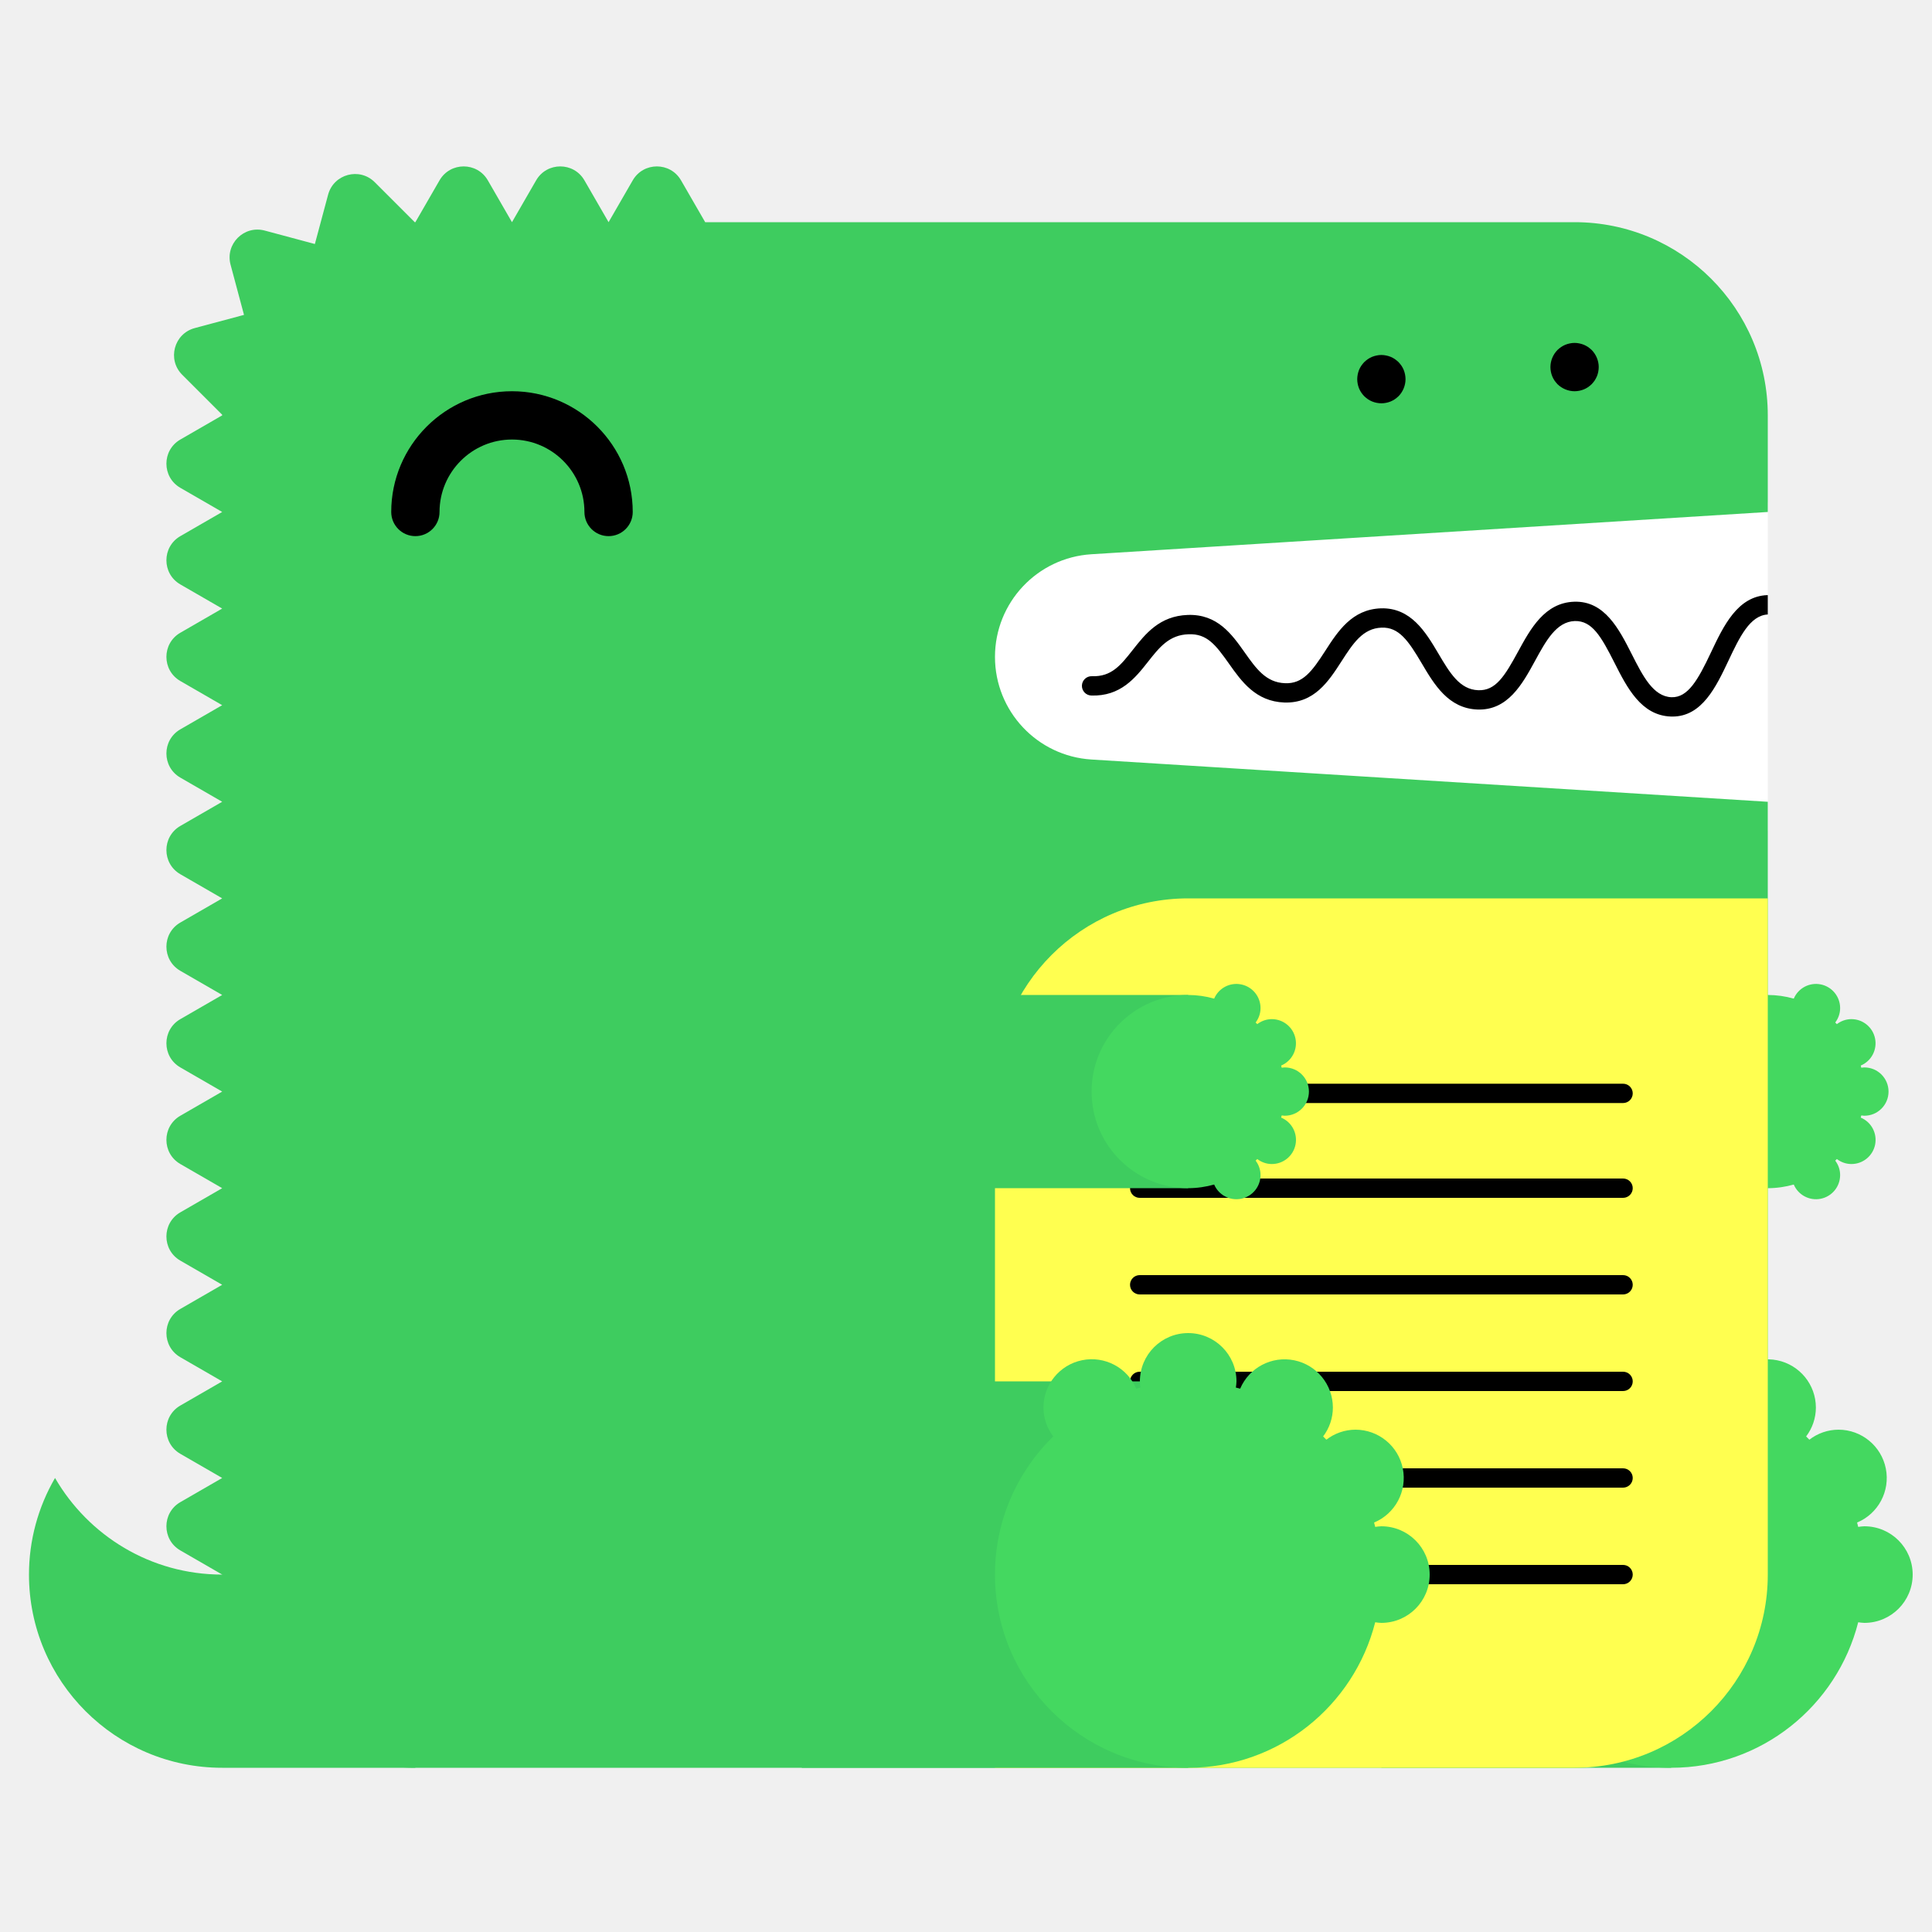
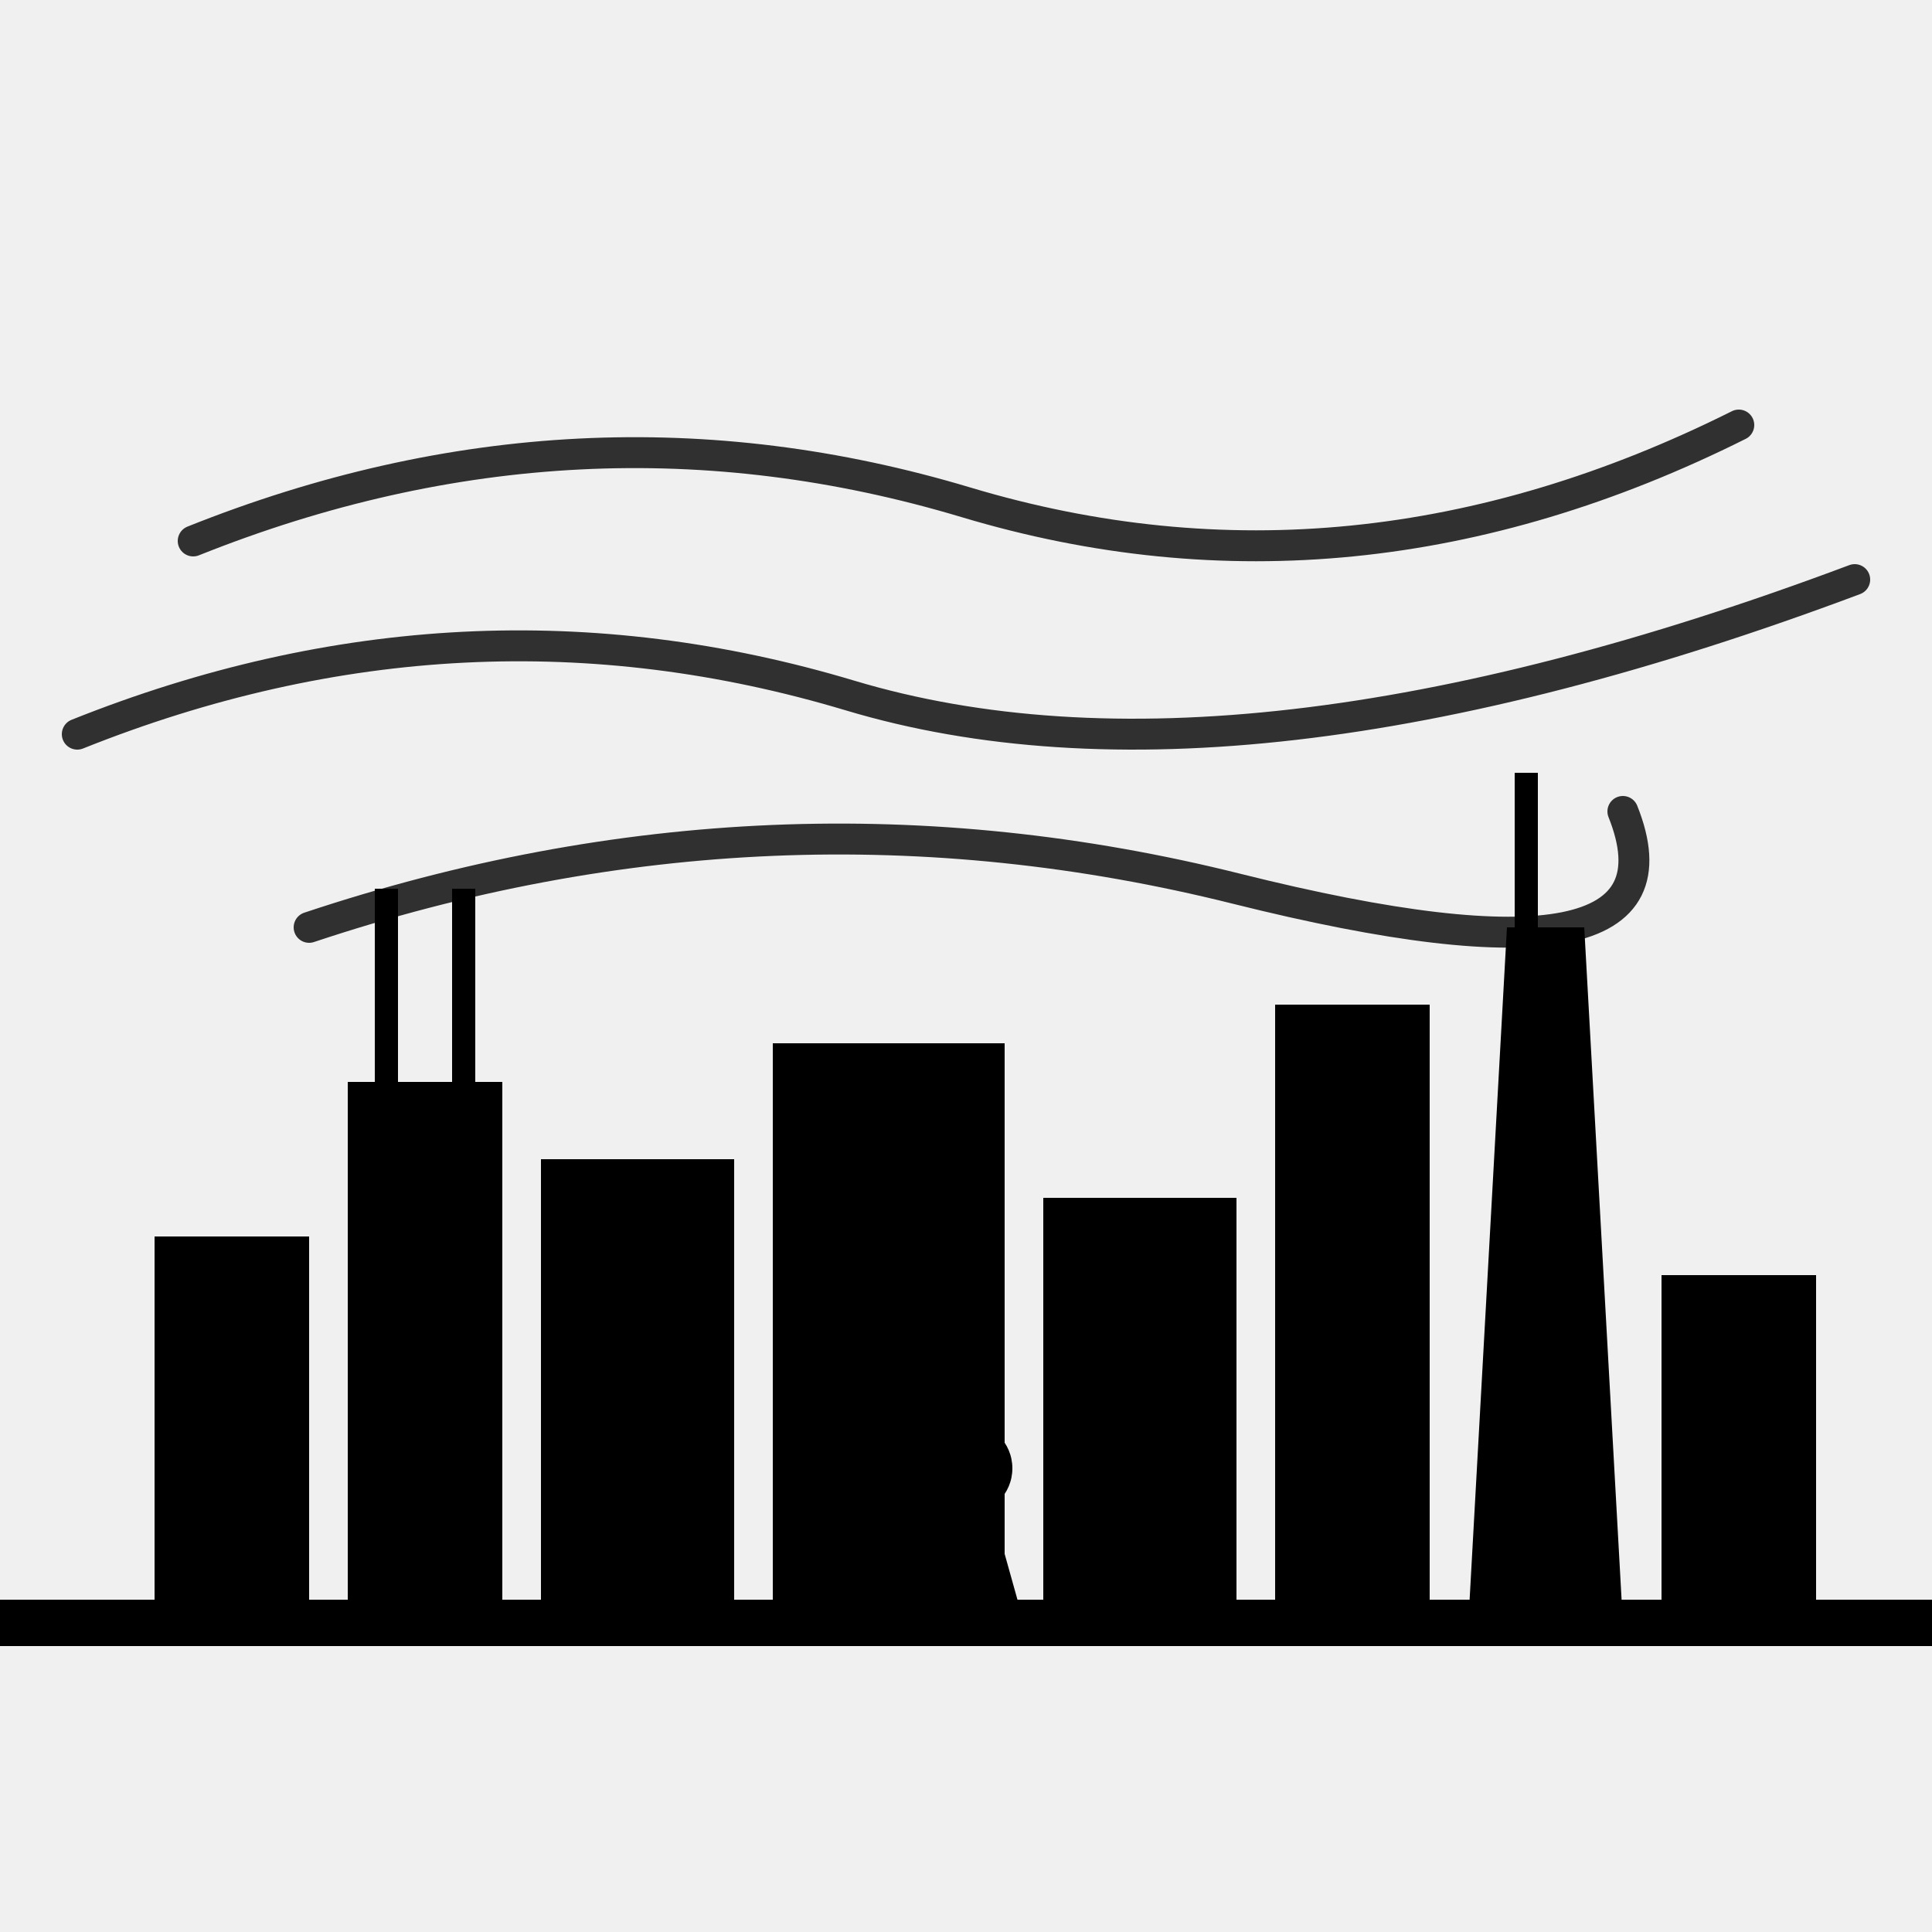
- <svg xmlns="http://www.w3.org/2000/svg" width="200" height="200" viewBox="0 0 200 200">
-   <g fill="none" fill-rule="evenodd">
-     <path fill="#FFF" d="M99 52h84v34H99z" />
-     <path d="M23 163c-7.398 0-13.843-4.027-17.303-10A19.886 19.886 0 0 0 3 163c0 11.046 8.954 20 20 20h20v-20H23z" fill="#3ECC5F" />
-     <path d="M112.98 57.376L183 53V43c0-11.046-8.954-20-20-20H73l-2.5-4.33c-1.112-1.925-3.889-1.925-5 0L63 23l-2.5-4.33c-1.111-1.925-3.889-1.925-5 0L53 23l-2.5-4.33c-1.111-1.925-3.889-1.925-5 0L43 23c-.022 0-.042.003-.065.003l-4.142-4.141c-1.57-1.571-4.252-.853-4.828 1.294l-1.369 5.104-5.192-1.392c-2.148-.575-4.111 1.389-3.535 3.536l1.39 5.193-5.102 1.367c-2.148.576-2.867 3.259-1.296 4.83l4.142 4.142c0 .021-.003.042-.003.064l-4.33 2.5c-1.925 1.111-1.925 3.889 0 5L23 53l-4.33 2.5c-1.925 1.111-1.925 3.889 0 5L23 63l-4.33 2.5c-1.925 1.111-1.925 3.889 0 5L23 73l-4.33 2.5c-1.925 1.111-1.925 3.889 0 5L23 83l-4.33 2.5c-1.925 1.111-1.925 3.889 0 5L23 93l-4.33 2.5c-1.925 1.111-1.925 3.889 0 5L23 103l-4.33 2.5c-1.925 1.111-1.925 3.889 0 5L23 113l-4.33 2.5c-1.925 1.111-1.925 3.889 0 5L23 123l-4.33 2.5c-1.925 1.111-1.925 3.889 0 5L23 133l-4.33 2.5c-1.925 1.111-1.925 3.889 0 5L23 143l-4.33 2.5c-1.925 1.111-1.925 3.889 0 5L23 153l-4.33 2.5c-1.925 1.111-1.925 3.889 0 5L23 163c0 11.046 8.954 20 20 20h120c11.046 0 20-8.954 20-20V83l-70.02-4.376A10.645 10.645 0 0 1 103 68c0-5.621 4.37-10.273 9.98-10.624" fill="#3ECC5F" />
-     <path fill="#3ECC5F" d="M143 183h30v-40h-30z" />
-     <path d="M193 158c-.219 0-.428.037-.639.064-.038-.15-.074-.301-.116-.451A5 5 0 0 0 190.32 148a4.96 4.96 0 0 0-3.016 1.036 26.531 26.531 0 0 0-.335-.336 4.955 4.955 0 0 0 1.011-2.987 5 5 0 0 0-9.599-1.959c-.148-.042-.297-.077-.445-.115.027-.211.064-.42.064-.639a5 5 0 0 0-5-5 5 5 0 0 0-5 5c0 .219.037.428.064.639-.148.038-.297.073-.445.115a4.998 4.998 0 0 0-9.599 1.959c0 1.125.384 2.151 1.011 2.987-3.717 3.632-6.031 8.693-6.031 14.3 0 11.046 8.954 20 20 20 9.339 0 17.16-6.41 19.361-15.064.211.027.42.064.639.064a5 5 0 0 0 5-5 5 5 0 0 0-5-5" fill="#44D860" />
-     <path fill="#3ECC5F" d="M153 123h30v-20h-30z" />
-     <path d="M193 115.5a2.5 2.5 0 1 0 0-5c-.109 0-.214.019-.319.032-.02-.075-.037-.15-.058-.225a2.501 2.501 0 0 0-.963-4.807c-.569 0-1.088.197-1.508.518a6.653 6.653 0 0 0-.168-.168c.314-.417.506-.931.506-1.494a2.5 2.5 0 0 0-4.8-.979A9.987 9.987 0 0 0 183 103c-5.522 0-10 4.478-10 10s4.478 10 10 10c.934 0 1.833-.138 2.69-.377a2.5 2.5 0 0 0 4.8-.979c0-.563-.192-1.077-.506-1.494.057-.055.113-.111.168-.168.42.321.939.518 1.508.518a2.5 2.5 0 0 0 .963-4.807c.021-.074.038-.15.058-.225.105.013.21.032.319.032" fill="#44D860" />
-     <path d="M63 55.5a2.5 2.5 0 0 1-2.5-2.5c0-4.136-3.364-7.5-7.5-7.5s-7.5 3.364-7.5 7.5a2.5 2.5 0 1 1-5 0c0-6.893 5.607-12.5 12.5-12.5S65.5 46.107 65.5 53a2.5 2.5 0 0 1-2.5 2.5" fill="#000" />
-     <path d="M103 183h60c11.046 0 20-8.954 20-20V93h-60c-11.046 0-20 8.954-20 20v70z" fill="#FFFF50" />
-     <path d="M168.02 124h-50.04a1 1 0 1 1 0-2h50.04a1 1 0 1 1 0 2m0 20h-50.04a1 1 0 1 1 0-2h50.04a1 1 0 1 1 0 2m0 20h-50.04a1 1 0 1 1 0-2h50.04a1 1 0 1 1 0 2m0-49.814h-50.04a1 1 0 1 1 0-2h50.04a1 1 0 1 1 0 2m0 19.814h-50.04a1 1 0 1 1 0-2h50.04a1 1 0 1 1 0 2m0 20h-50.04a1 1 0 1 1 0-2h50.04a1 1 0 1 1 0 2M183 61.611c-.012 0-.022-.006-.034-.005-3.09.105-4.552 3.196-5.842 5.923-1.346 2.85-2.387 4.703-4.093 4.647-1.889-.068-2.969-2.202-4.113-4.46-1.314-2.594-2.814-5.536-5.963-5.426-3.046.104-4.513 2.794-5.807 5.167-1.377 2.528-2.314 4.065-4.121 3.994-1.927-.07-2.951-1.805-4.136-3.813-1.321-2.236-2.848-4.75-5.936-4.664-2.994.103-4.465 2.385-5.763 4.4-1.373 2.13-2.335 3.428-4.165 3.351-1.973-.07-2.992-1.51-4.171-3.177-1.324-1.873-2.816-3.993-5.895-3.89-2.928.1-4.399 1.97-5.696 3.618-1.232 1.564-2.194 2.802-4.229 2.724a1 1 0 0 0-.072 2c3.017.101 4.545-1.8 5.872-3.487 1.177-1.496 2.193-2.787 4.193-2.855 1.926-.082 2.829 1.115 4.195 3.045 1.297 1.834 2.769 3.914 5.731 4.021 3.103.104 4.596-2.215 5.918-4.267 1.182-1.834 2.202-3.417 4.15-3.484 1.793-.067 2.769 1.35 4.145 3.681 1.297 2.197 2.766 4.686 5.787 4.796 3.125.108 4.634-2.62 5.949-5.035 1.139-2.088 2.214-4.06 4.119-4.126 1.793-.042 2.728 1.595 4.111 4.33 1.292 2.553 2.757 5.445 5.825 5.556l.169.003c3.064 0 4.518-3.075 5.805-5.794 1.139-2.41 2.217-4.68 4.067-4.773v-2z" fill="#000" />
-     <path fill="#3ECC5F" d="M83 183h40v-40H83z" />
-     <path d="M143 158c-.219 0-.428.037-.639.064-.038-.15-.074-.301-.116-.451A5 5 0 0 0 140.32 148a4.96 4.96 0 0 0-3.016 1.036 26.531 26.531 0 0 0-.335-.336 4.955 4.955 0 0 0 1.011-2.987 5 5 0 0 0-9.599-1.959c-.148-.042-.297-.077-.445-.115.027-.211.064-.42.064-.639a5 5 0 0 0-5-5 5 5 0 0 0-5 5c0 .219.037.428.064.639-.148.038-.297.073-.445.115a4.998 4.998 0 0 0-9.599 1.959c0 1.125.384 2.151 1.011 2.987-3.717 3.632-6.031 8.693-6.031 14.3 0 11.046 8.954 20 20 20 9.339 0 17.16-6.41 19.361-15.064.211.027.42.064.639.064a5 5 0 0 0 5-5 5 5 0 0 0-5-5" fill="#44D860" />
-     <path fill="#3ECC5F" d="M83 123h40v-20H83z" />
-     <path d="M133 115.5a2.5 2.5 0 1 0 0-5c-.109 0-.214.019-.319.032-.02-.075-.037-.15-.058-.225a2.501 2.501 0 0 0-.963-4.807c-.569 0-1.088.197-1.508.518a6.653 6.653 0 0 0-.168-.168c.314-.417.506-.931.506-1.494a2.5 2.5 0 0 0-4.8-.979A9.987 9.987 0 0 0 123 103c-5.522 0-10 4.478-10 10s4.478 10 10 10c.934 0 1.833-.138 2.69-.377a2.5 2.5 0 0 0 4.8-.979c0-.563-.192-1.077-.506-1.494.057-.055.113-.111.168-.168.42.321.939.518 1.508.518a2.5 2.5 0 0 0 .963-4.807c.021-.074.038-.15.058-.225.105.013.21.032.319.032" fill="#44D860" />
-     <path d="M143 41.75c-.16 0-.33-.02-.49-.05a2.52 2.52 0 0 1-.47-.14c-.15-.06-.29-.14-.431-.23-.13-.09-.259-.2-.38-.31-.109-.12-.219-.24-.309-.38s-.17-.28-.231-.43a2.619 2.619 0 0 1-.189-.96c0-.16.02-.33.05-.49.03-.16.08-.31.139-.47.061-.15.141-.29.231-.43.09-.13.2-.26.309-.38.121-.11.25-.22.38-.31.141-.09.281-.17.431-.23.149-.06.31-.11.47-.14.32-.07.65-.07.98 0 .159.03.32.08.47.14.149.06.29.14.43.23.13.09.259.2.38.31.11.12.22.25.31.38.09.14.17.28.23.43.06.16.11.31.14.47.029.16.05.33.05.49 0 .66-.271 1.31-.73 1.77-.121.11-.25.22-.38.31-.14.09-.281.17-.43.23a2.565 2.565 0 0 1-.96.19m20-1.25c-.66 0-1.3-.27-1.771-.73a3.802 3.802 0 0 1-.309-.38c-.09-.14-.17-.28-.231-.43a2.619 2.619 0 0 1-.189-.96c0-.66.27-1.3.729-1.77.121-.11.25-.22.38-.31.141-.09.281-.17.431-.23.149-.06.31-.11.47-.14.32-.07.66-.07.98 0 .159.03.32.08.47.14.149.06.29.14.43.23.13.09.259.2.38.31.459.47.73 1.11.73 1.77 0 .16-.021.33-.05.49-.03.16-.08.32-.14.47-.07.15-.14.29-.23.43-.09.13-.2.26-.31.38-.121.11-.25.22-.38.31-.14.09-.281.17-.43.23a2.565 2.565 0 0 1-.96.19" fill="#000" />
-   </g>
+ <svg xmlns="http://www.w3.org/2000/svg" viewBox="0 0 50 50" width="100%" height="100%">
+   <path d="M 5,14 Q 15,10 25,13 T 45,11" fill="none" stroke="currentColor" stroke-width="0.8" stroke-linecap="round" opacity="0.8" />
+   <path d="M 2,19 Q 12,15 22,18 T 48,15" fill="none" stroke="currentColor" stroke-width="0.8" stroke-linecap="round" opacity="0.8" />
+   <path d="M 8,24 Q 20,20 32,23 T 42,21" fill="none" stroke="currentColor" stroke-width="0.8" stroke-linecap="round" opacity="0.8" />
+   <line x1="10" y1="23" x2="10" y2="28" stroke="currentColor" stroke-width="0.6" />
+   <line x1="12" y1="23" x2="12" y2="28" stroke="currentColor" stroke-width="0.6" />
+   <line x1="39.5" y1="20" x2="39.5" y2="24" stroke="currentColor" stroke-width="0.6" />
+   <rect x="4" y="32" width="4" height="10" fill="currentColor" />
+   <rect x="9" y="28" width="4" height="14" fill="currentColor" />
+   <rect x="14" y="30" width="5" height="12" fill="currentColor" />
+   <rect x="20" y="27" width="6" height="15" fill="currentColor" />
+   <rect x="27" y="31" width="5" height="11" fill="currentColor" />
+   <rect x="33" y="26" width="4" height="16" fill="currentColor" />
+   <polygon points="38,42 39,24 41,24 42,42" fill="currentColor" />
+   <rect x="43" y="33" width="4" height="9" fill="currentColor" />
+   <line x1="0" y1="42" x2="50" y2="42" stroke="currentColor" stroke-width="1.2" />
+   <circle cx="25" cy="38" r="1.2" fill="currentColor" />
+   <path d="M 23.5,42 L 24.2,39.5 C 24.3,39.2 24.6,39 25,39 C 25.4,39 25.7,39.2 25.8,39.5 L 26.5,42 Z" fill="currentColor" />
</svg>
